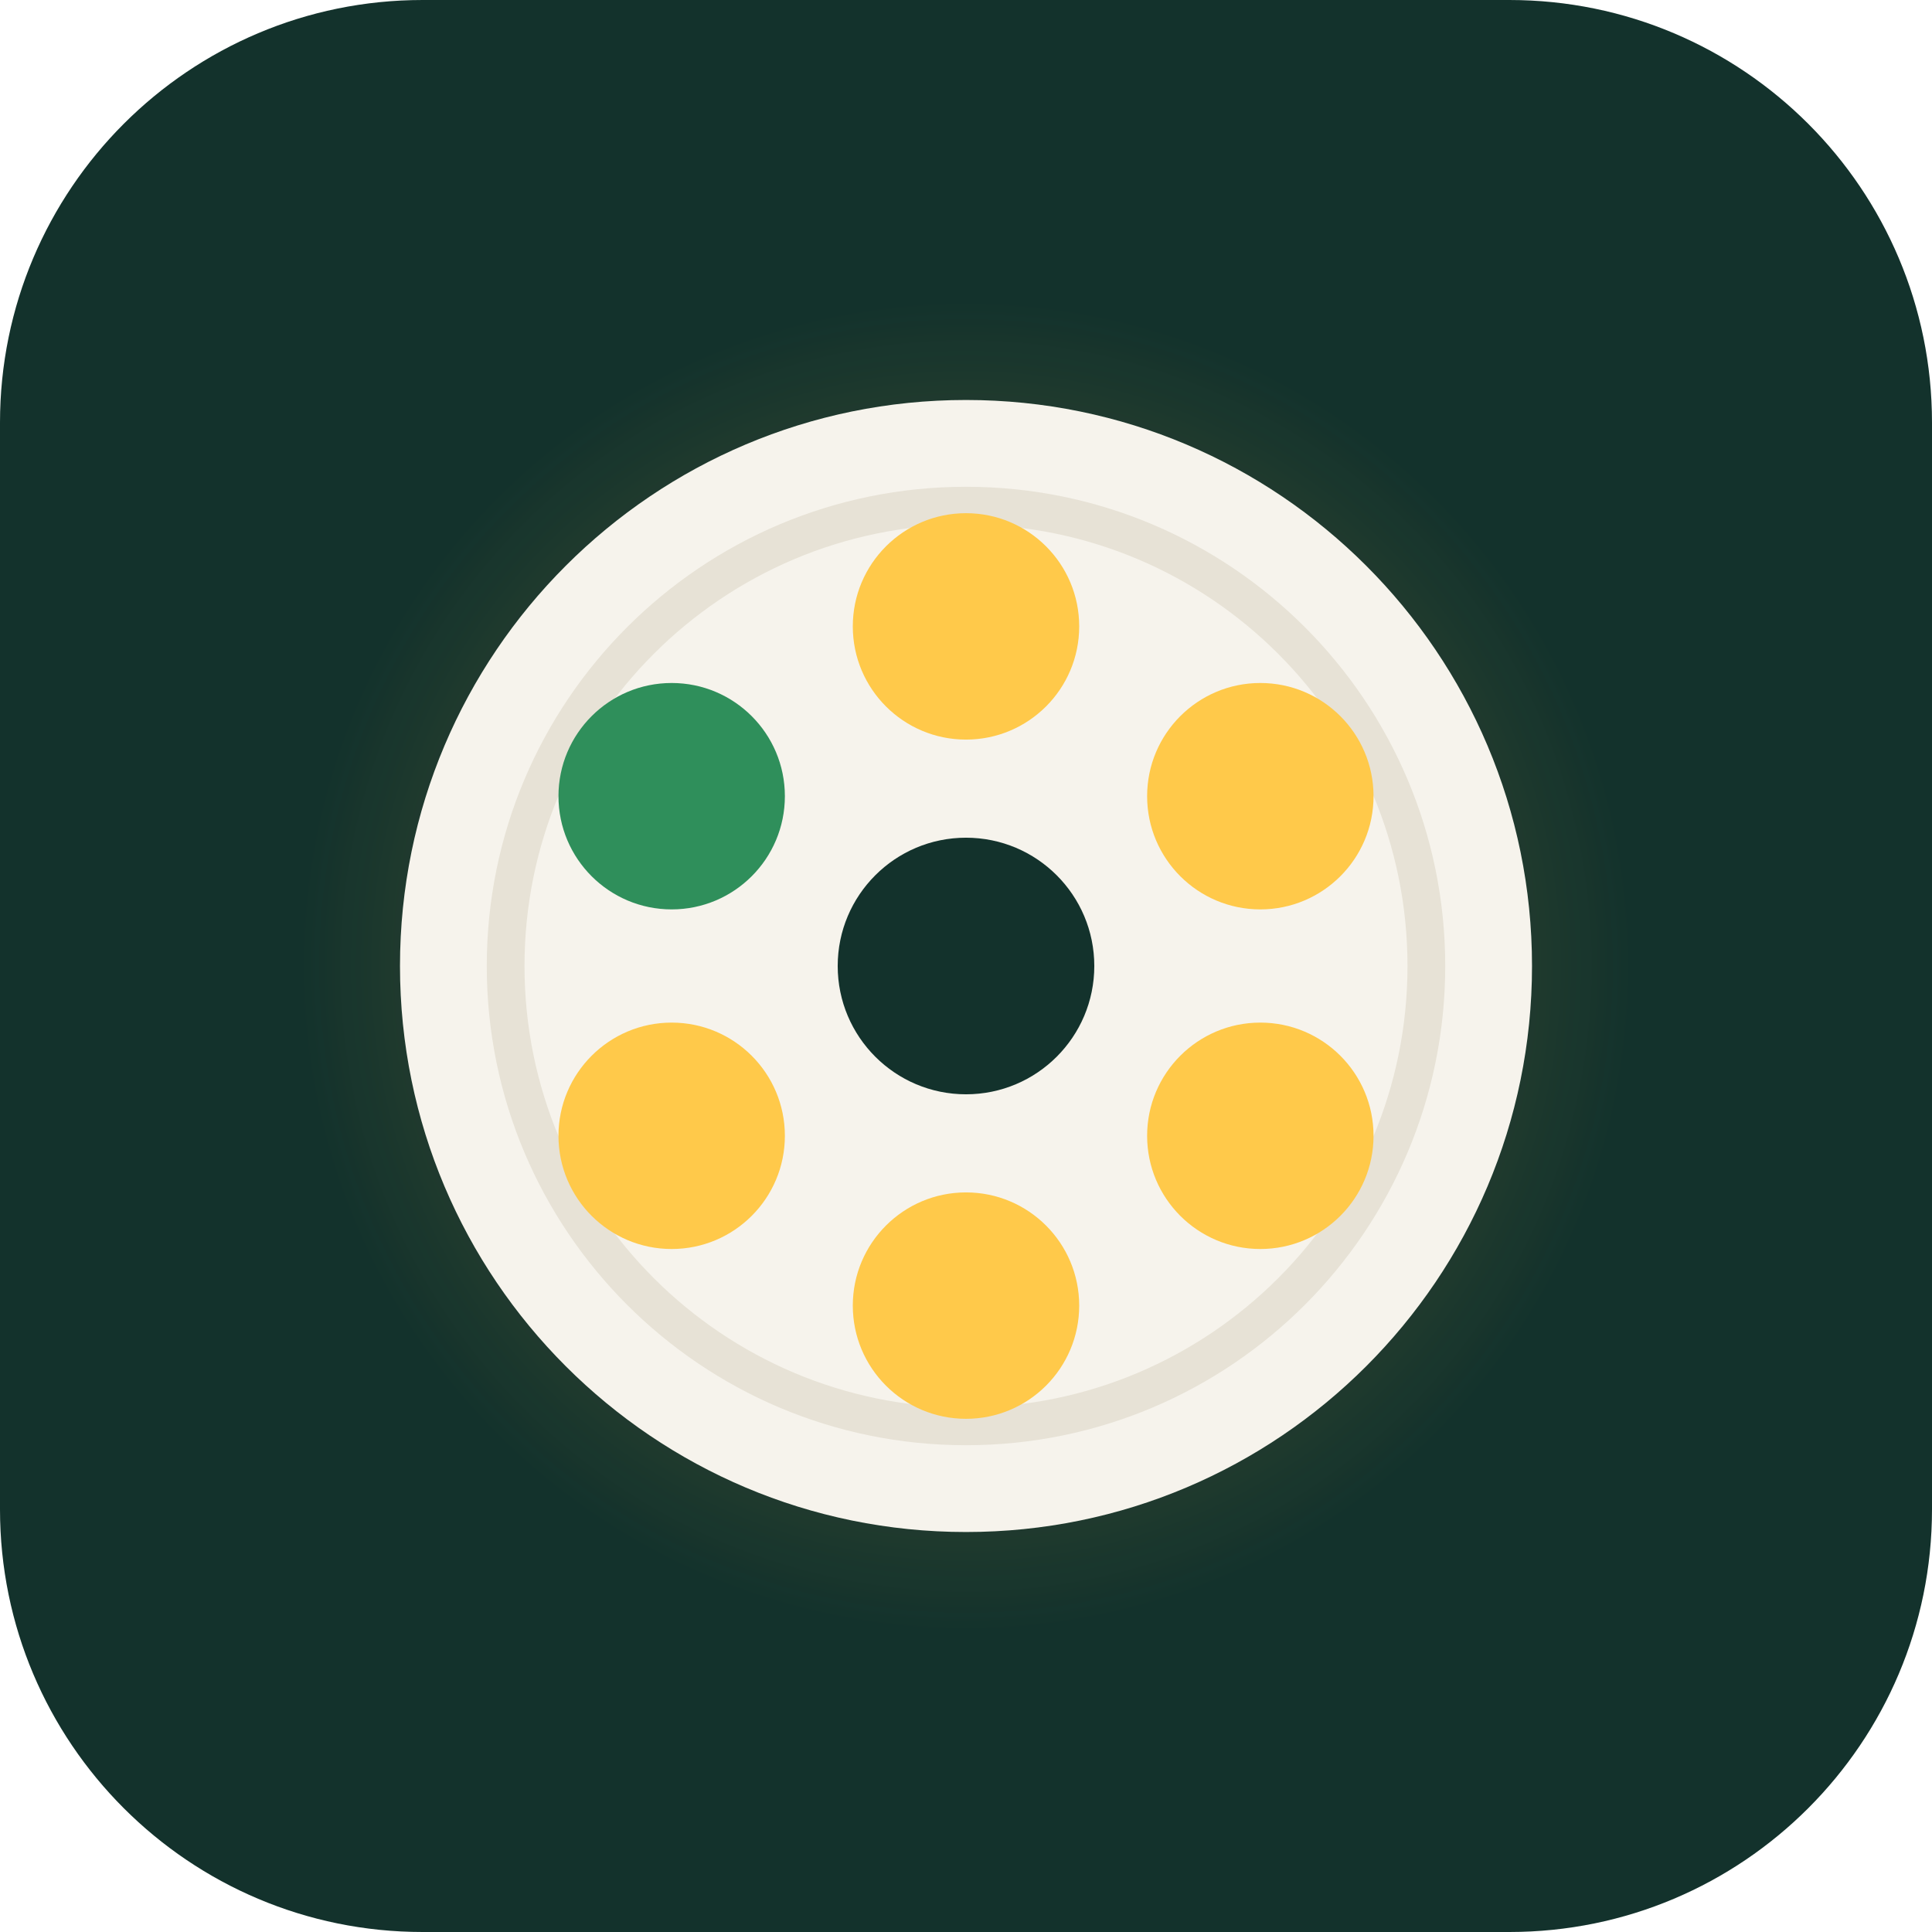
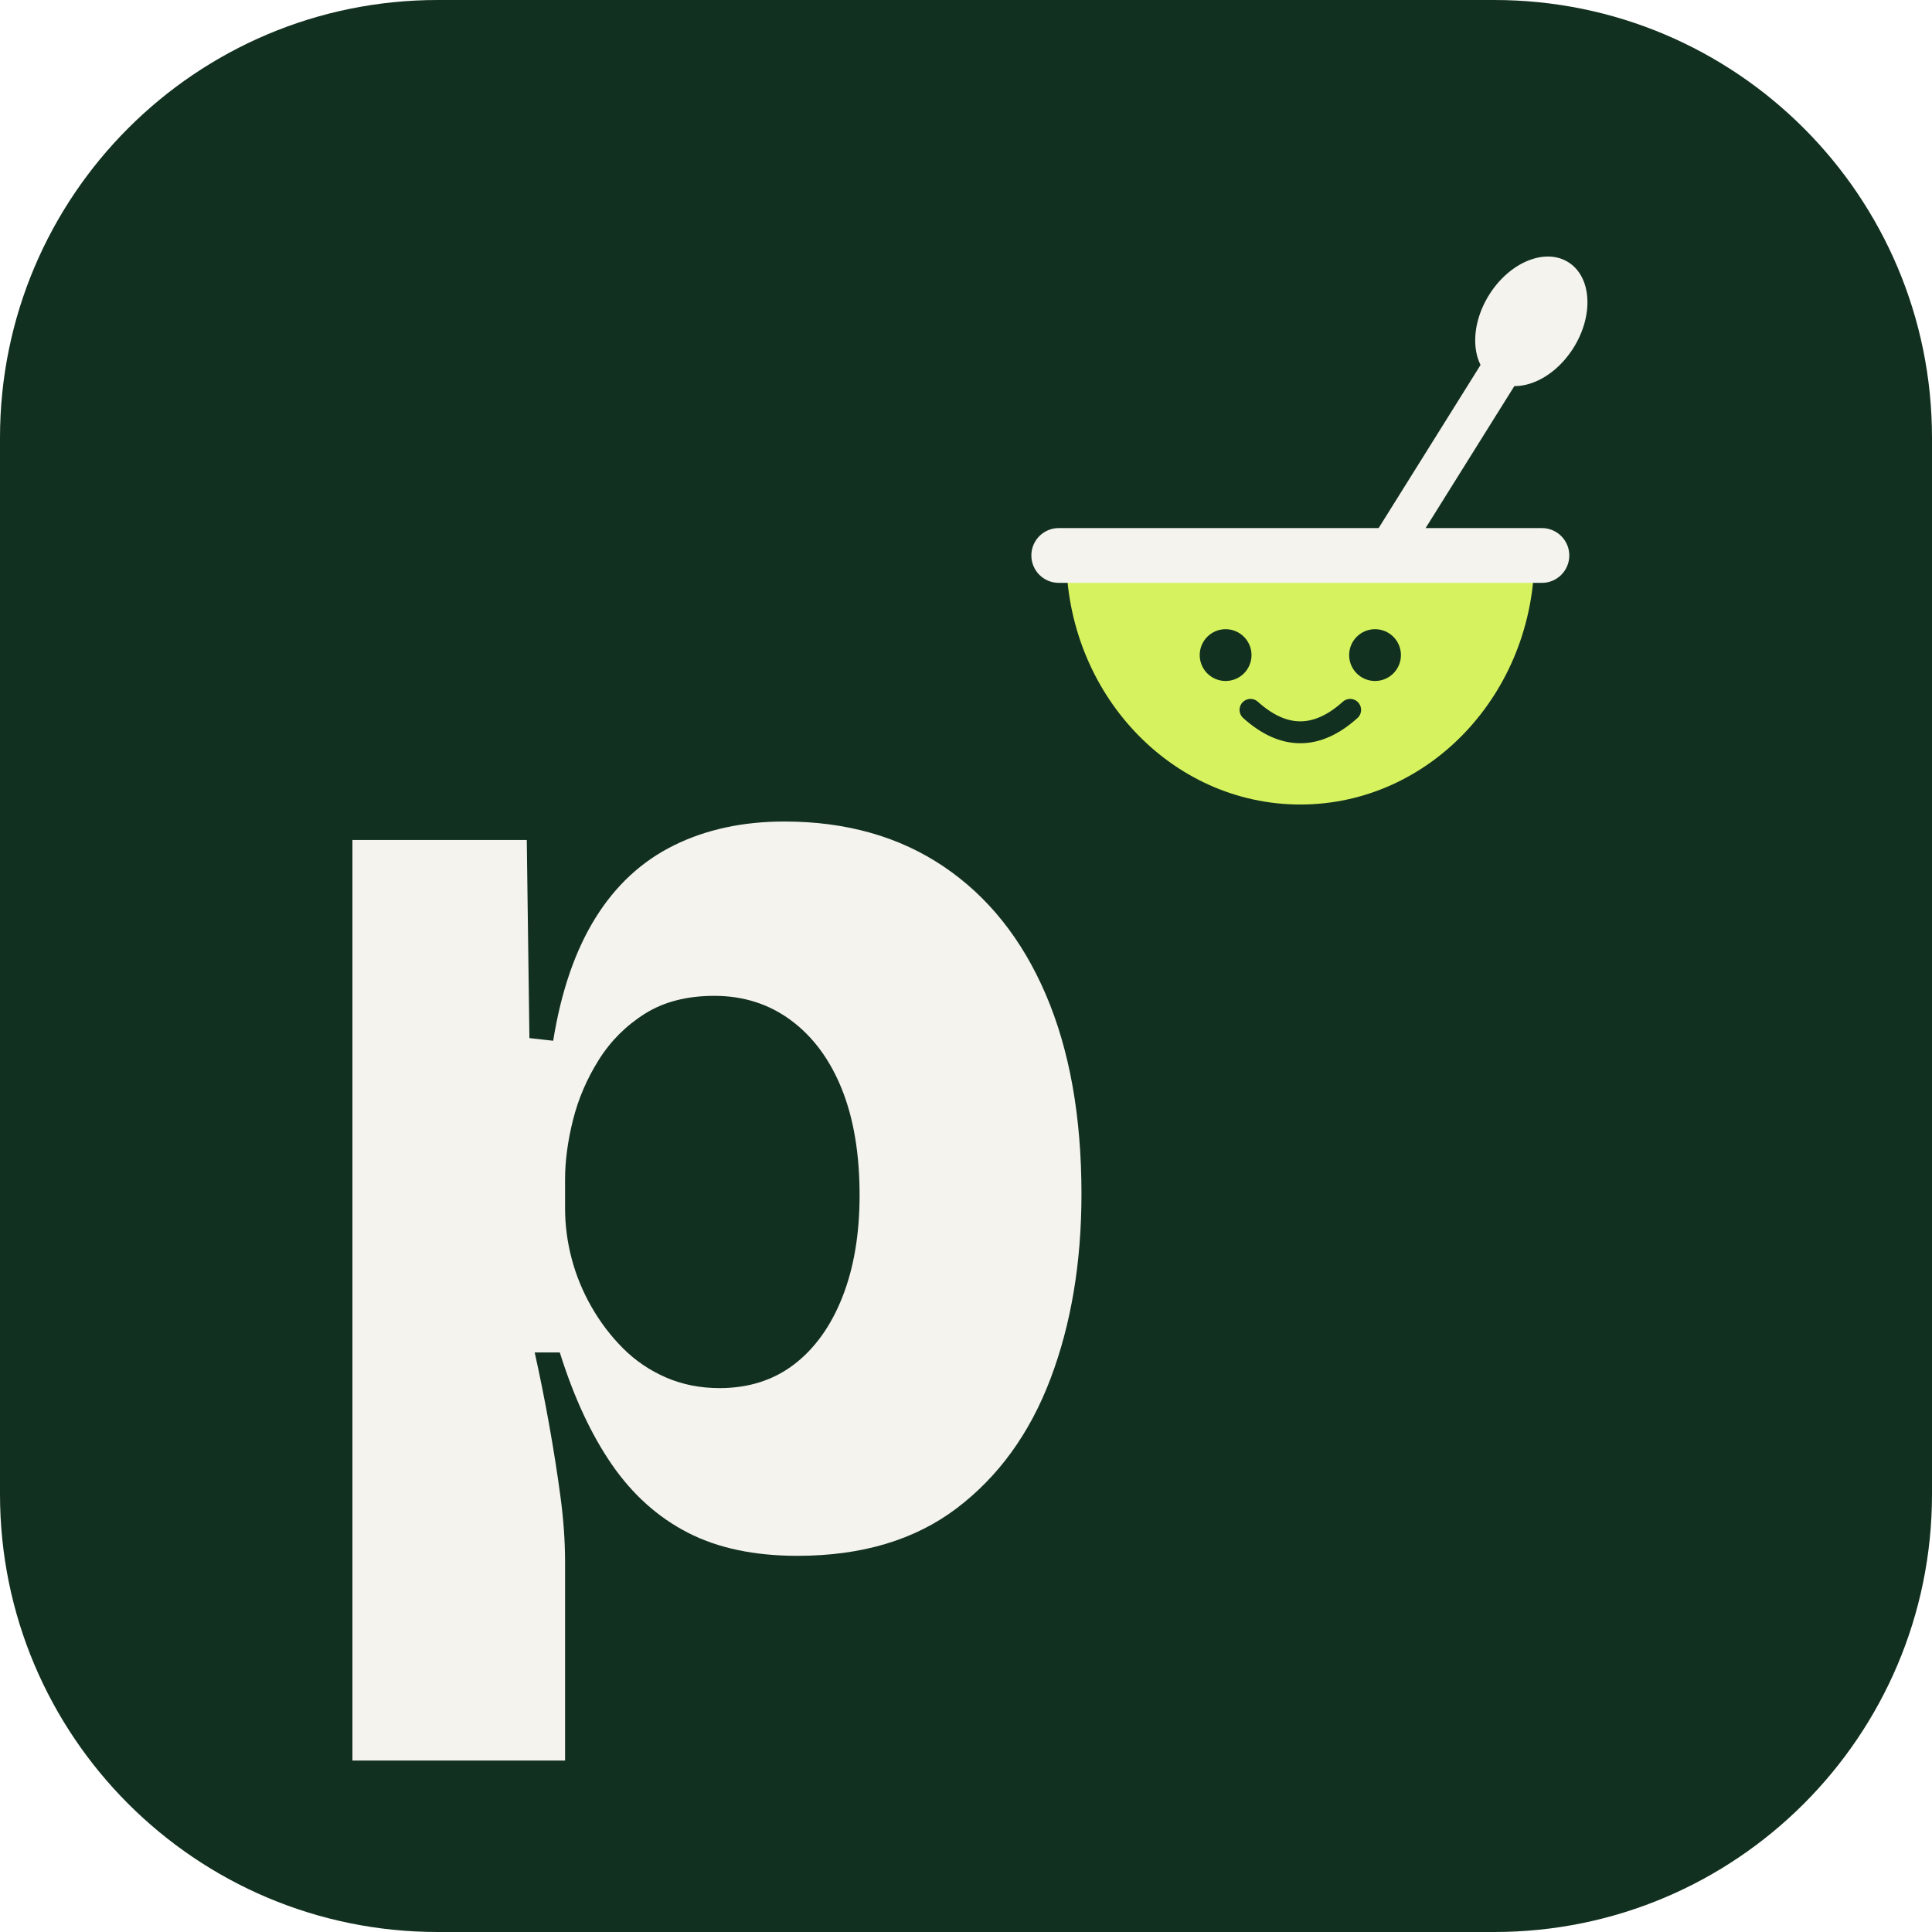
<svg xmlns="http://www.w3.org/2000/svg" viewBox="0 0 512 512">
-   <rect width="512" height="512" rx="112" fill="#13322c" />
-   <circle cx="256" cy="256" r="176" fill="url(#g)" opacity="0.35" />
-   <circle cx="256" cy="256" r="150" fill="#f6f3ec" />
-   <circle cx="256" cy="256" r="122" fill="none" stroke="#e7e2d6" stroke-width="10" />
-   <g fill="#ffc94a">
-     <circle cx="256" cy="166" r="30" />
-     <circle cx="334" cy="211" r="30" />
-     <circle cx="334" cy="301" r="30" />
-     <circle cx="256" cy="346" r="30" />
-     <circle cx="178" cy="301" r="30" />
+   <rect width="512" height="512" rx="116" fill="#12301f" />
+   <path d="M149.75 466.56L93.40 466.56L93.40 222.61L139.60 222.61L140.30 275.11L146.60 275.81Q149.75 256.21 157.80 243.26Q165.85 230.31 178.63 224.01Q191.40 217.71 207.85 217.71L207.85 217.71Q232.35 217.71 250.03 229.61Q267.70 241.51 277.15 263.56Q286.60 285.61 286.60 316.41L286.60 316.41Q286.60 343.71 278.38 365.41Q270.15 387.11 253.53 399.71Q236.90 412.31 211.35 412.31L211.35 412.31Q194.20 412.31 182.30 406.18Q170.40 400.06 162.18 388.16Q153.95 376.26 148.35 358.41L148.35 358.41L141.70 358.41Q143.80 367.86 145.55 377.66Q147.30 387.46 148.52 396.56Q149.75 405.66 149.75 414.06L149.75 414.06L149.75 466.56ZM190.70 367.86L190.70 367.86Q202.25 367.86 210.47 361.56Q218.70 355.25 223.25 343.71Q227.80 332.16 227.80 316.75L227.80 316.75Q227.80 300.31 223.08 288.58Q218.35 276.86 209.60 270.38Q200.85 263.91 189.30 263.91L189.30 263.91Q178.45 263.91 170.93 268.63Q163.40 273.36 158.68 280.88Q153.95 288.41 151.85 296.81Q149.75 305.21 149.75 312.56L149.75 312.56L149.75 320.25Q149.75 326.91 151.50 333.56Q153.25 340.21 156.75 346.33Q160.25 352.46 165.15 357.36Q170.05 362.25 176.53 365.06Q183 367.86 190.70 367.86Z" fill="#f4f3ee" />
+   <g transform="rotate(32 373.64 136.645)">
+     <rect x="368.36" y="78.565" width="10.56" height="73.92" rx="5.28" fill="#f4f3ee" />
+     <ellipse cx="373.64" cy="75.925" rx="13.2" ry="18.48" fill="#f4f3ee" />
  </g>
-   <circle cx="178" cy="211" r="30" fill="#2f8f5b" />
-   <circle cx="256" cy="256" r="34" fill="#13322c" />
-   <defs>
-     <radialGradient id="g">
-       <stop offset="0" stop-color="#ffc94a" />
-       <stop offset="1" stop-color="#ffc94a" stop-opacity="0" />
-     </radialGradient>
-   </defs>
+   <path d="M282.56 147.205 H406.64 A62.04 66 0 0 1 282.56 147.205 Z" fill="#d6f35f" />
+   <rect x="273.32" y="139.945" width="142.56" height="14.52" rx="7.26" fill="#f4f3ee" />
+   <circle cx="324.8" cy="173.605" r="6.864" fill="#12301f" />
+   <circle cx="364.4" cy="173.605" r="6.864" fill="#12301f" />
+   <path d="M331.4 188.125 Q344.6 200.005 357.8 188.125" fill="none" stroke="#12301f" stroke-width="5.808" stroke-linecap="round" />
</svg>
